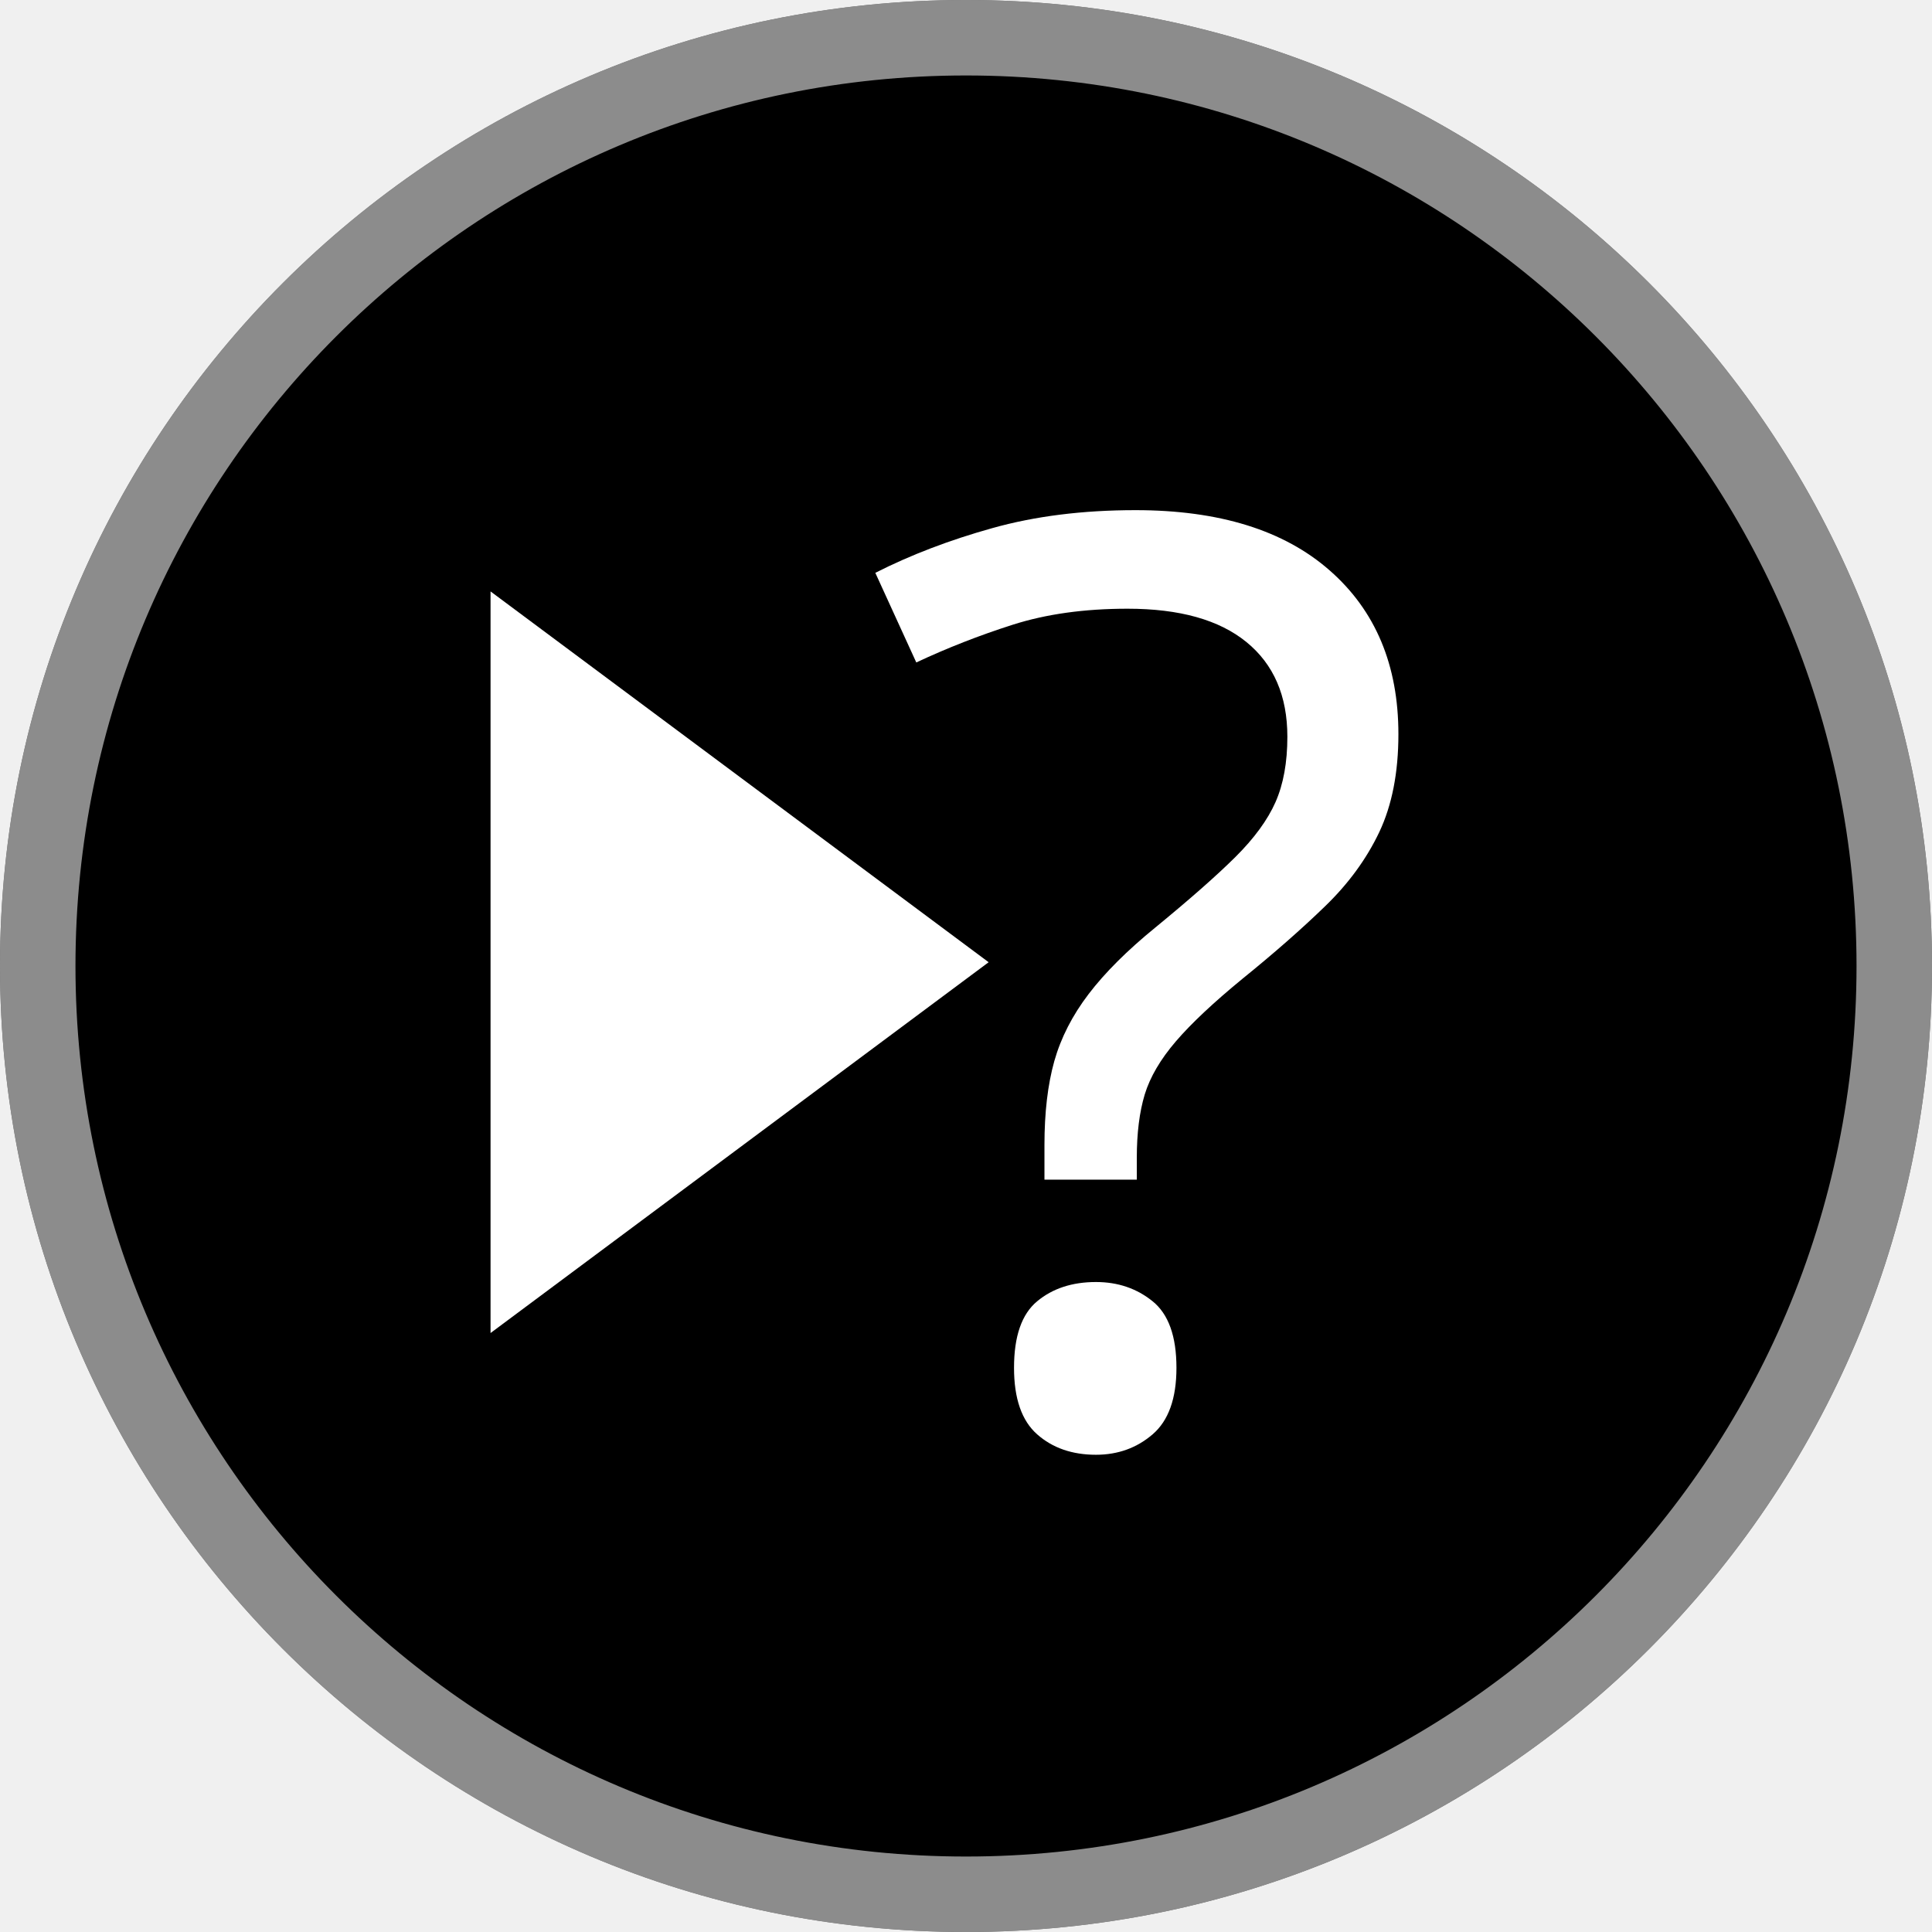
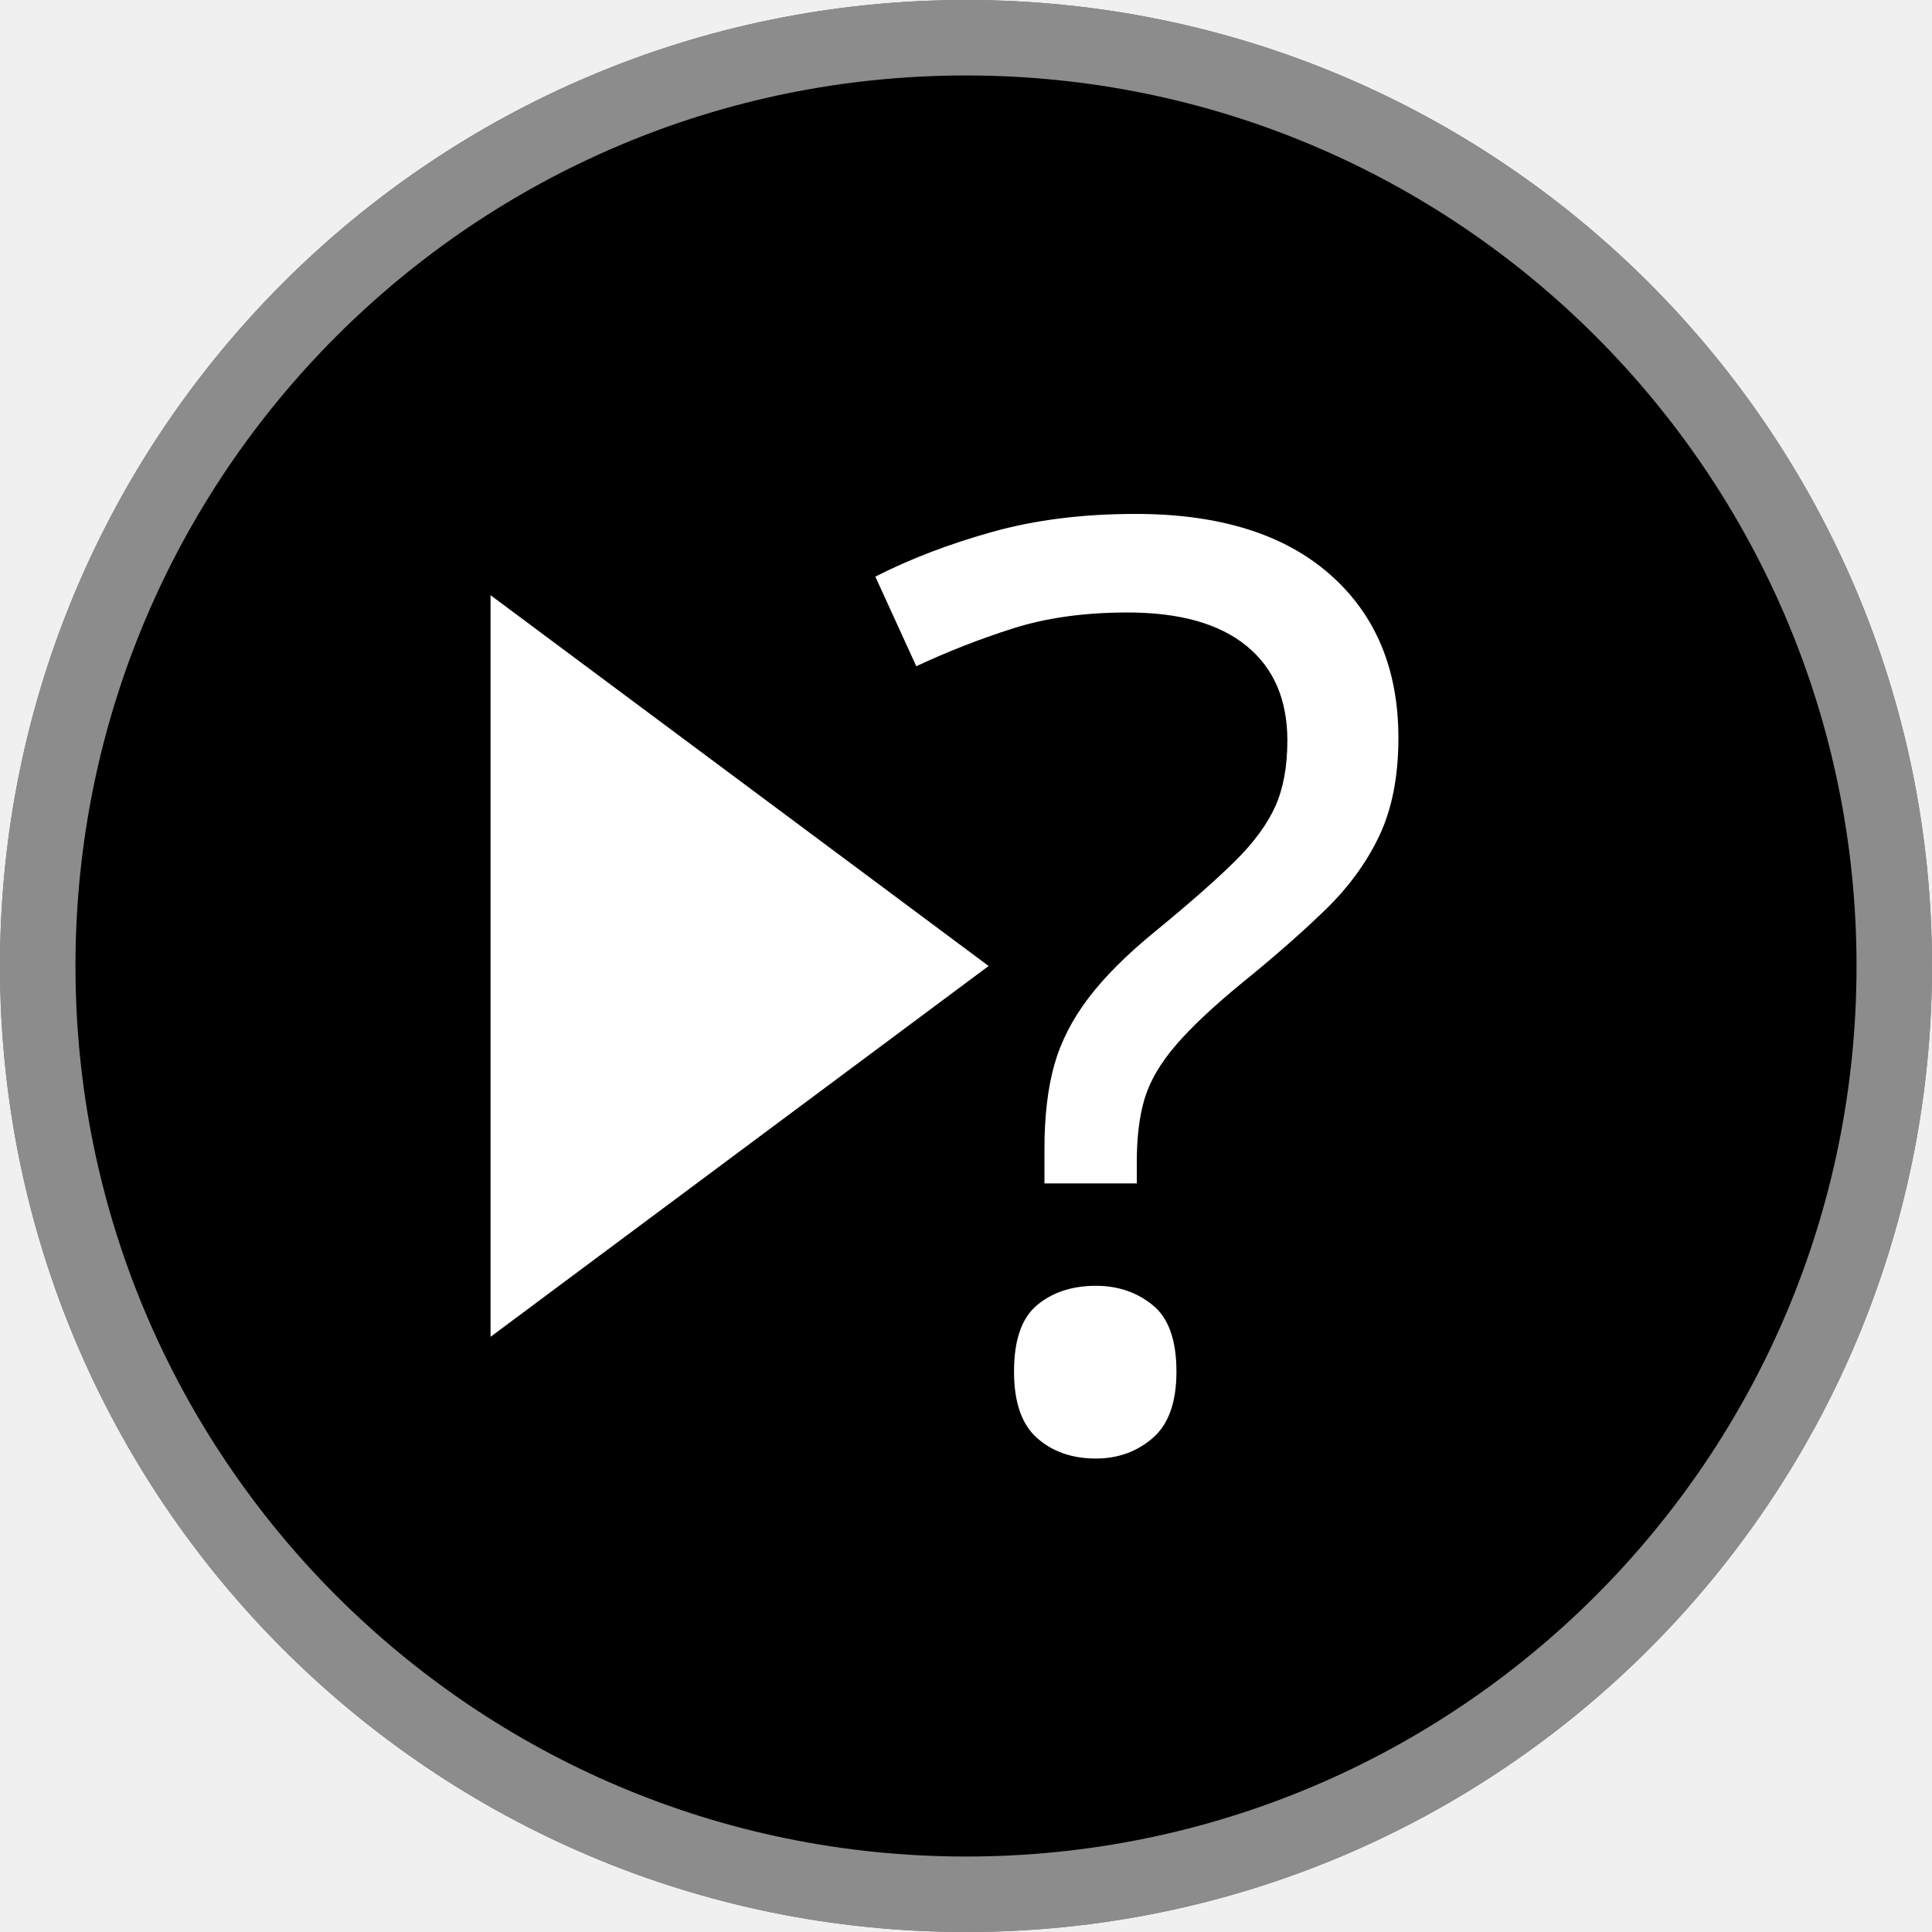
<svg xmlns="http://www.w3.org/2000/svg" xmlns:xlink="http://www.w3.org/1999/xlink" width="256.0px" height="256.0px" viewBox="0 0 256.0 256.0" version="1.1" id="SVGRoot">
  <defs id="defs9">
    <clipPath clipPathUnits="userSpaceOnUse" id="clipPath1867">
      <path style="display:inline;fill:none;fill-opacity:1;stroke:none;stroke-width:6.5;stroke-miterlimit:4;stroke-dasharray:none;stroke-opacity:1" xlink:href="#circle1409" id="path1869" d="M 128,0 A 128,128 0 0 0 0,128 128,128 0 0 0 128,256 128,128 0 0 0 256,128 128,128 0 0 0 128,0 Z" clip-path="none" />
    </clipPath>
  </defs>
  <g id="layer1">
    <circle style="display:inline;fill:#000000;fill-opacity:1" id="path69" r="128" cy="128" cx="128" />
    <circle style="display:inline;fill:none;fill-opacity:1;stroke:#ffffff;stroke-width:20;stroke-miterlimit:4;stroke-dasharray:none;stroke-opacity:0.55" id="circle1613" cx="128" cy="128" r="128" clip-path="url(#clipPath1867)" />
-     <g id="g1186">
+     <g id="g1186" transform="translate(0,0.5000028)">
      <path style="display:inline;fill:#ffffff;fill-opacity:1;fill-rule:evenodd;stroke:none;stroke-width:1px;stroke-linecap:butt;stroke-linejoin:miter;stroke-opacity:1" id="path1080" transform="matrix(0.6181891,0,0,0.7971111,29.14715,25.46977)" d="m 164.76,128 -53.382,30.82 -53.382,30.82 0,-61.64 0,-61.64 53.382,30.82 z" />
      <text xml:space="preserve" style="font-style:normal;font-variant:normal;font-weight:normal;font-stretch:normal;font-size:172.282px;line-height:125%;font-family:Verdana;-inkscape-font-specification:Verdana;letter-spacing:0px;word-spacing:0px;fill:#000000;fill-opacity:1;stroke:none;stroke-width:0.984px;stroke-linecap:butt;stroke-linejoin:miter;stroke-opacity:1" x="112.12" y="193.402" id="text4646" transform="scale(1.015776,0.9844694)">
        <tspan id="tspan4644" x="112.12" y="193.402" style="font-style:normal;font-variant:normal;font-weight:normal;font-stretch:normal;font-size:172.282px;font-family:Verdana;-inkscape-font-specification:Verdana;fill:#ffffff;fill-opacity:1;stroke-width:0.984px">?</tspan>
      </text>
    </g>
  </g>
</svg>
